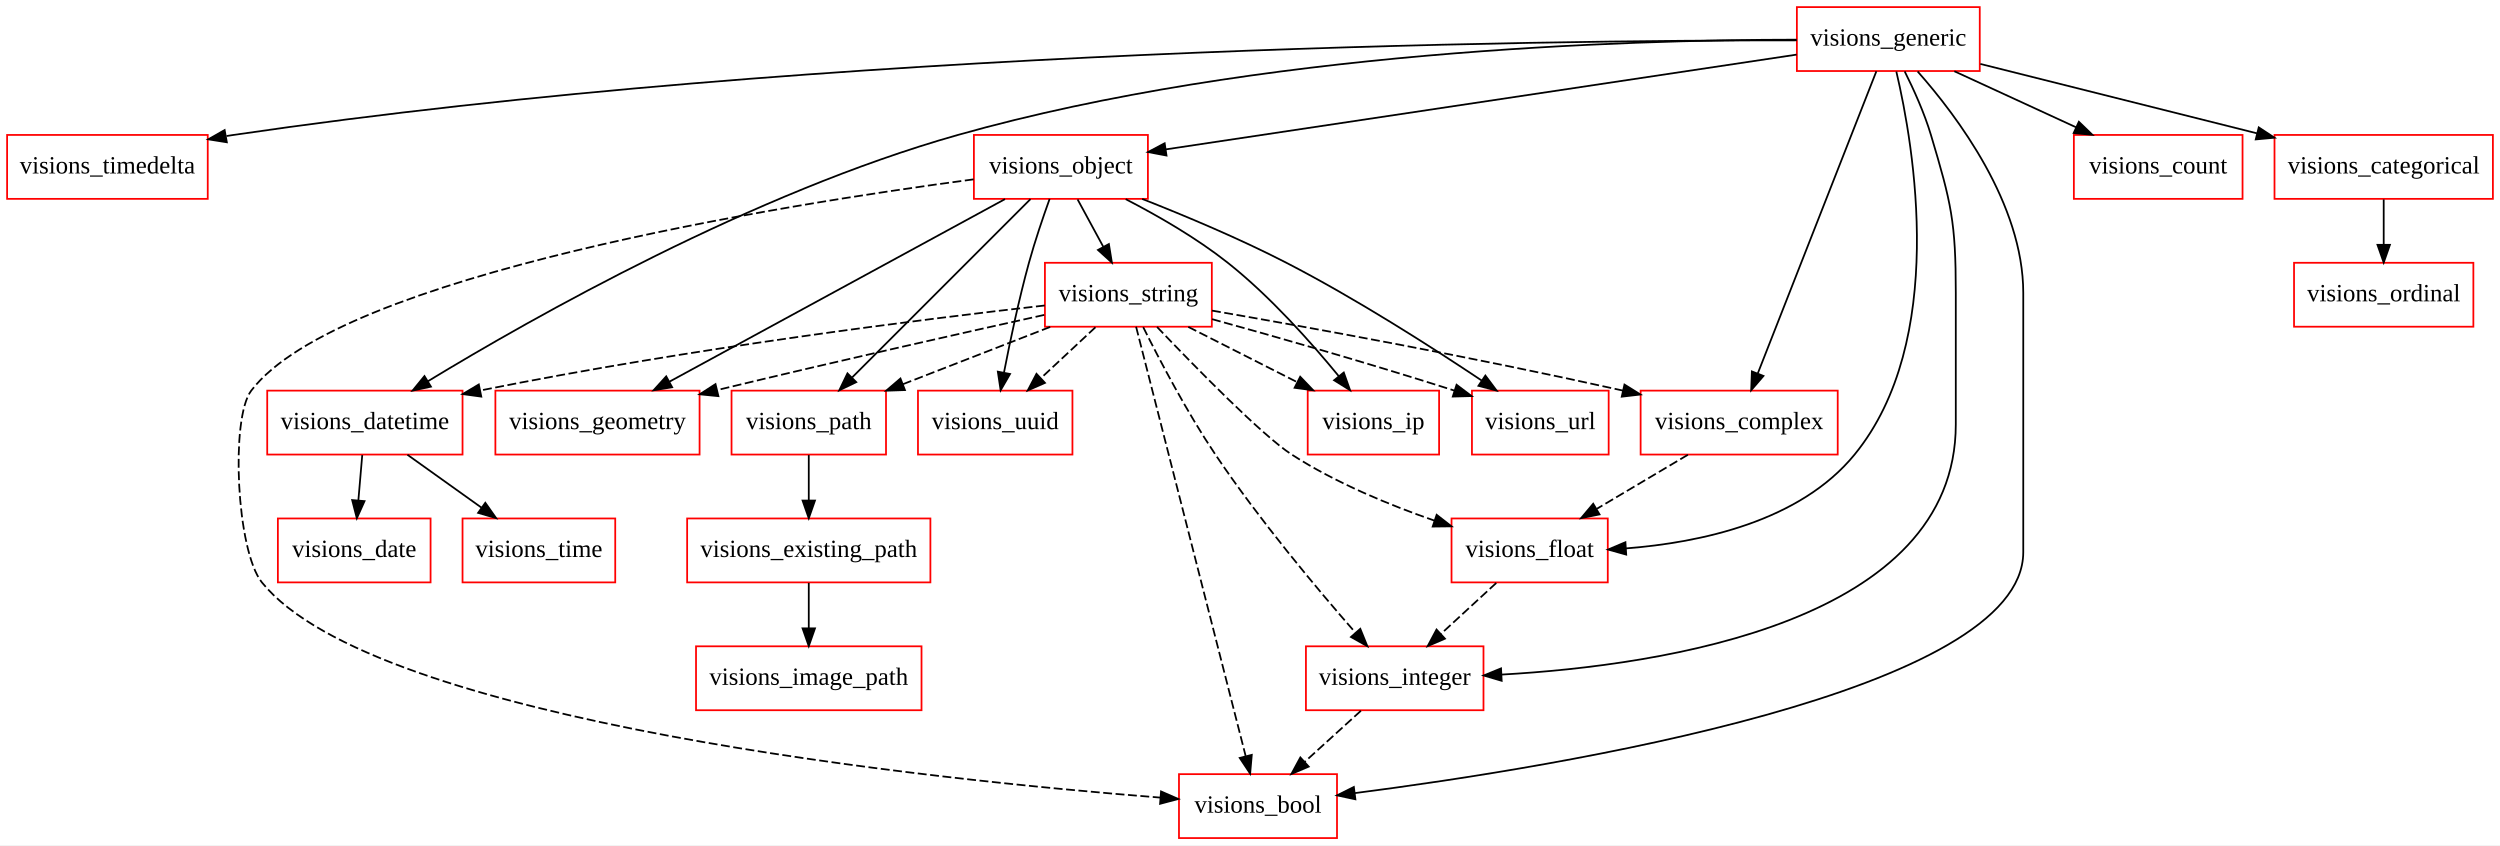
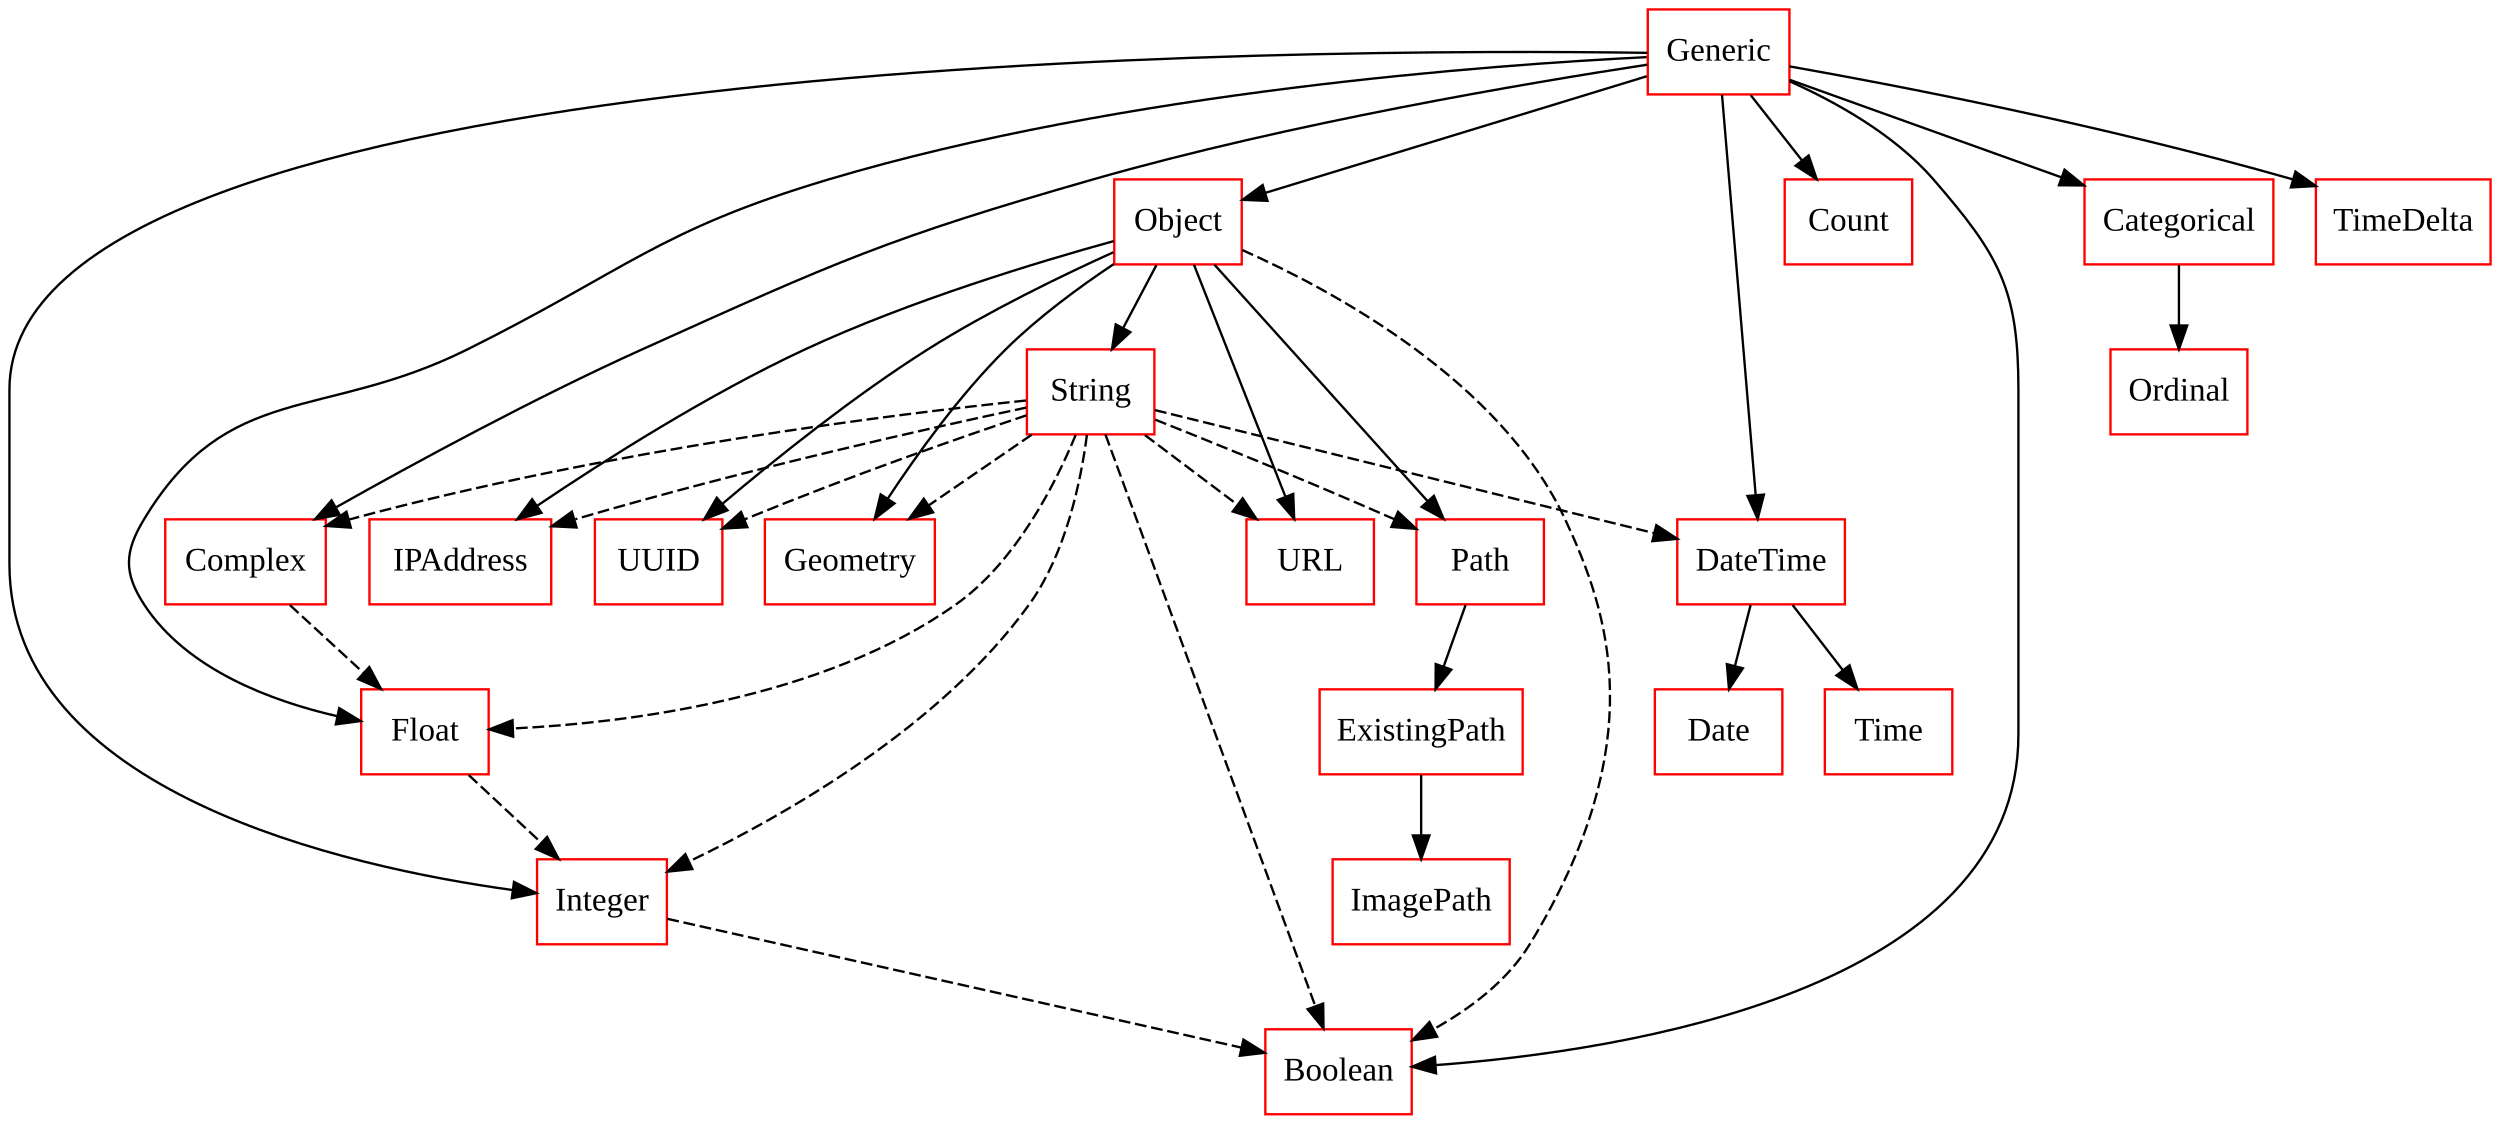
- <svg xmlns="http://www.w3.org/2000/svg" width="1408pt" height="476pt" viewBox="0.00 0.00 1408.00 476.00">
+ <svg xmlns="http://www.w3.org/2000/svg" width="1059pt" height="476pt" viewBox="0.00 0.00 1059.00 476.00">
  <g id="graph0" class="graph" transform="scale(1 1) rotate(0) translate(4 472)">
-     <polygon fill="white" stroke="none" points="-4,4 -4,-472 1404,-472 1404,4 -4,4" />
+     <polygon fill="white" stroke="none" points="-4,4 -4,-472 1055,-472 1055,4 -4,4" />
    <g id="node1" class="node">
-       <polygon fill="none" stroke="red" points="113,-396 0,-396 0,-360 113,-360 113,-396" />
-       <text text-anchor="middle" x="56.5" y="-374.3" font-family="Times New Roman,serif" font-size="14.00">visions_timedelta</text>
+       <polygon fill="none" stroke="red" points="594,-36 532,-36 532,-0 594,-0 594,-36" />
+       <text text-anchor="middle" x="563" y="-14.3" font-family="Times New Roman,serif" font-size="14.00">Boolean</text>
    </g>
    <g id="node2" class="node">
-       <polygon fill="none" stroke="red" points="342.5,-180 256.5,-180 256.5,-144 342.5,-144 342.5,-180" />
-       <text text-anchor="middle" x="299.5" y="-158.3" font-family="Times New Roman,serif" font-size="14.00">visions_time</text>
+       <polygon fill="none" stroke="red" points="751,-180 697,-180 697,-144 751,-144 751,-180" />
+       <text text-anchor="middle" x="724" y="-158.3" font-family="Times New Roman,serif" font-size="14.00">Date</text>
    </g>
    <g id="node3" class="node">
-       <polygon fill="none" stroke="red" points="831.5,-108 731.5,-108 731.5,-72 831.5,-72 831.5,-108" />
-       <text text-anchor="middle" x="781.5" y="-86.3" font-family="Times New Roman,serif" font-size="14.00">visions_integer</text>
+       <polygon fill="none" stroke="red" points="485,-324 431,-324 431,-288 485,-288 485,-324" />
+       <text text-anchor="middle" x="458" y="-302.3" font-family="Times New Roman,serif" font-size="14.00">String</text>
+     </g>
+     <g id="edge1" class="edge">
+       <path fill="none" stroke="black" stroke-dasharray="5,2" d="M464.254,-287.966C481.83,-240.093 531.772,-104.06 553.123,-45.904" />
+       <polygon fill="black" stroke="black" points="556.485,-46.9 556.646,-36.306 549.914,-44.487 556.485,-46.9" />
+     </g>
+     <g id="node6" class="node">
+       <polygon fill="none" stroke="red" points="278.5,-108 223.5,-108 223.5,-72 278.5,-72 278.5,-108" />
+       <text text-anchor="middle" x="251" y="-86.3" font-family="Times New Roman,serif" font-size="14.00">Integer</text>
+     </g>
+     <g id="edge2" class="edge">
+       <path fill="none" stroke="black" stroke-dasharray="5,2" d="M456.419,-287.767C453.93,-268.655 447.641,-237.665 432,-216 394.671,-164.295 329.024,-126.856 287.888,-107.073" />
+       <polygon fill="black" stroke="black" points="289.285,-103.863 278.747,-102.773 286.306,-110.197 289.285,-103.863" />
+     </g>
+     <g id="node9" class="node">
+       <polygon fill="none" stroke="red" points="392,-252 320,-252 320,-216 392,-216 392,-252" />
+       <text text-anchor="middle" x="356" y="-230.3" font-family="Times New Roman,serif" font-size="14.00">Geometry</text>
+     </g>
+     <g id="edge3" class="edge">
+       <path fill="none" stroke="black" stroke-dasharray="5,2" d="M433.048,-287.876C419.958,-278.893 403.74,-267.763 389.564,-258.034" />
+       <polygon fill="black" stroke="black" points="391.274,-254.962 381.048,-252.19 387.313,-260.734 391.274,-254.962" />
+     </g>
+     <g id="node10" class="node">
+       <polygon fill="none" stroke="red" points="134,-252 66,-252 66,-216 134,-216 134,-252" />
+       <text text-anchor="middle" x="100" y="-230.3" font-family="Times New Roman,serif" font-size="14.00">Complex</text>
+     </g>
+     <g id="edge4" class="edge">
+       <path fill="none" stroke="black" stroke-dasharray="5,2" d="M430.613,-302.348C376.977,-296.74 254.381,-281.884 143.692,-251.87" />
+       <polygon fill="black" stroke="black" points="144.617,-248.495 134.046,-249.207 142.754,-255.242 144.617,-248.495" />
+     </g>
+     <g id="node11" class="node">
+       <polygon fill="none" stroke="red" points="777.5,-252 706.5,-252 706.5,-216 777.5,-216 777.5,-252" />
+       <text text-anchor="middle" x="742" y="-230.3" font-family="Times New Roman,serif" font-size="14.00">DateTime</text>
+     </g>
+     <g id="edge5" class="edge">
+       <path fill="none" stroke="black" stroke-dasharray="5,2" d="M485.231,-298.288C534.053,-286.255 636.937,-260.896 696.589,-246.193" />
+       <polygon fill="black" stroke="black" points="697.617,-249.544 706.489,-243.753 695.942,-242.748 697.617,-249.544" />
+     </g>
+     <g id="node12" class="node">
+       <polygon fill="none" stroke="red" points="203,-180 149,-180 149,-144 203,-144 203,-180" />
+       <text text-anchor="middle" x="176" y="-158.3" font-family="Times New Roman,serif" font-size="14.00">Float</text>
+     </g>
+     <g id="edge6" class="edge">
+       <path fill="none" stroke="black" stroke-dasharray="5,2" d="M451.642,-287.72C443.238,-267.36 426.455,-234.029 401,-216 344.217,-175.782 261.138,-165.731 213.431,-163.431" />
+       <polygon fill="black" stroke="black" points="213.37,-159.926 203.241,-163.033 213.096,-166.921 213.37,-159.926" />
+     </g>
+     <g id="node14" class="node">
+       <polygon fill="none" stroke="red" points="578,-252 524,-252 524,-216 578,-216 578,-252" />
+       <text text-anchor="middle" x="551" y="-230.3" font-family="Times New Roman,serif" font-size="14.00">URL</text>
+     </g>
+     <g id="edge7" class="edge">
+       <path fill="none" stroke="black" stroke-dasharray="5,2" d="M480.989,-287.697C492.814,-278.796 507.392,-267.823 520.179,-258.199" />
+       <polygon fill="black" stroke="black" points="522.391,-260.915 528.276,-252.104 518.181,-255.322 522.391,-260.915" />
+     </g>
+     <g id="node16" class="node">
+       <polygon fill="none" stroke="red" points="650,-252 596,-252 596,-216 650,-216 650,-252" />
+       <text text-anchor="middle" x="623" y="-230.3" font-family="Times New Roman,serif" font-size="14.00">Path</text>
+     </g>
+     <g id="edge8" class="edge">
+       <path fill="none" stroke="black" stroke-dasharray="5,2" d="M485.351,-294.236C509.738,-284.535 546.577,-269.629 586.769,-252.004" />
+       <polygon fill="black" stroke="black" points="588.204,-255.197 595.942,-247.96 585.38,-248.792 588.204,-255.197" />
+     </g>
+     <g id="node17" class="node">
+       <polygon fill="none" stroke="red" points="229.5,-252 152.5,-252 152.5,-216 229.5,-216 229.5,-252" />
+       <text text-anchor="middle" x="191" y="-230.3" font-family="Times New Roman,serif" font-size="14.00">IPAddress</text>
+     </g>
+     <g id="edge9" class="edge">
+       <path fill="none" stroke="black" stroke-dasharray="5,2" d="M430.789,-299.359C390.933,-290.895 314.209,-273.834 239.682,-252.041" />
+       <polygon fill="black" stroke="black" points="240.242,-248.557 229.66,-249.077 238.257,-255.269 240.242,-248.557" />
+     </g>
+     <g id="node20" class="node">
+       <polygon fill="none" stroke="red" points="302,-252 248,-252 248,-216 302,-216 302,-252" />
+       <text text-anchor="middle" x="275" y="-230.3" font-family="Times New Roman,serif" font-size="14.00">UUID</text>
+     </g>
+     <g id="edge10" class="edge">
+       <path fill="none" stroke="black" stroke-dasharray="5,2" d="M430.882,-296.087C403.017,-286.742 358.258,-271.213 311.398,-251.984" />
+       <polygon fill="black" stroke="black" points="312.581,-248.685 302.003,-248.089 309.901,-255.152 312.581,-248.685" />
+     </g>
+     <g id="node4" class="node">
+       <polygon fill="none" stroke="red" points="823,-180 769,-180 769,-144 823,-144 823,-180" />
+       <text text-anchor="middle" x="796" y="-158.3" font-family="Times New Roman,serif" font-size="14.00">Time</text>
+     </g>
+     <g id="node5" class="node">
+       <polygon fill="none" stroke="red" points="948,-324 890,-324 890,-288 948,-288 948,-324" />
+       <text text-anchor="middle" x="919" y="-302.3" font-family="Times New Roman,serif" font-size="14.00">Ordinal</text>
+     </g>
+     <g id="edge11" class="edge">
+       <path fill="none" stroke="black" stroke-dasharray="5,2" d="M278.688,-82.788C333.756,-70.433 457.268,-42.722 521.862,-28.23" />
+       <polygon fill="black" stroke="black" points="522.712,-31.626 531.703,-26.022 521.179,-24.796 522.712,-31.626" />
+     </g>
+     <g id="node7" class="node">
+       <polygon fill="none" stroke="red" points="806,-396 752,-396 752,-360 806,-360 806,-396" />
+       <text text-anchor="middle" x="779" y="-374.3" font-family="Times New Roman,serif" font-size="14.00">Count</text>
+     </g>
+     <g id="node8" class="node">
+       <polygon fill="none" stroke="red" points="522,-396 468,-396 468,-360 522,-360 522,-396" />
+       <text text-anchor="middle" x="495" y="-374.3" font-family="Times New Roman,serif" font-size="14.00">Object</text>
+     </g>
+     <g id="edge12" class="edge">
+       <path fill="none" stroke="black" stroke-dasharray="5,2" d="M522.245,-366.073C561.343,-348.677 631.659,-310.549 659,-252 677.374,-212.653 696.237,-157.664 644,-72 634.492,-56.408 618.46,-44.503 603.156,-35.964" />
+       <polygon fill="black" stroke="black" points="604.768,-32.857 594.285,-31.323 601.523,-39.06 604.768,-32.857" />
+     </g>
+     <g id="edge13" class="edge">
+       <path fill="none" stroke="black" d="M485.854,-359.697C481.597,-351.644 476.444,-341.894 471.734,-332.982" />
+       <polygon fill="black" stroke="black" points="474.808,-331.31 467.041,-324.104 468.62,-334.581 474.808,-331.31" />
+     </g>
+     <g id="edge14" class="edge">
+       <path fill="none" stroke="black" d="M467.798,-360.156C453.36,-350.525 435.801,-337.663 422,-324 402.615,-304.81 384.456,-279.574 372.112,-260.876" />
+       <polygon fill="black" stroke="black" points="374.915,-258.766 366.539,-252.278 369.041,-262.573 374.915,-258.766" />
+     </g>
+     <g id="edge15" class="edge">
+       <path fill="none" stroke="black" d="M501.755,-359.871C511.383,-335.457 529.142,-290.426 540.496,-261.635" />
+       <polygon fill="black" stroke="black" points="543.808,-262.776 544.221,-252.189 537.296,-260.208 543.808,-262.776" />
+     </g>
+     <g id="edge16" class="edge">
+       <path fill="none" stroke="black" d="M510.44,-359.871C532.928,-334.924 574.82,-288.45 600.669,-259.773" />
+       <polygon fill="black" stroke="black" points="603.41,-261.96 607.505,-252.189 598.21,-257.274 603.41,-261.96" />
+     </g>
+     <g id="edge17" class="edge">
+       <path fill="none" stroke="black" d="M467.734,-369.866C435.666,-361.022 381.2,-344.568 337,-324 296.145,-304.988 252.408,-277.231 223.57,-257.783" />
+       <polygon fill="black" stroke="black" points="225.355,-254.765 215.119,-252.034 221.418,-260.553 225.355,-254.765" />
+     </g>
+     <g id="edge18" class="edge">
+       <path fill="none" stroke="black" d="M467.622,-365.14C445.728,-355.228 414.573,-340.149 389,-324 357.613,-304.179 324.457,-277.568 302.044,-258.621" />
+       <polygon fill="black" stroke="black" points="304.176,-255.839 294.296,-252.014 299.634,-261.166 304.176,-255.839" />
+     </g>
+     <g id="edge19" class="edge">
+       <path fill="none" stroke="black" stroke-dasharray="5,2" d="M118.787,-215.697C128.174,-207.05 139.684,-196.449 149.913,-187.027" />
+       <polygon fill="black" stroke="black" points="152.445,-189.454 157.43,-180.104 147.703,-184.305 152.445,-189.454" />
+     </g>
+     <g id="edge20" class="edge">
+       <path fill="none" stroke="black" d="M737.551,-215.697C735.545,-207.898 733.131,-198.509 730.899,-189.829" />
+       <polygon fill="black" stroke="black" points="734.278,-188.918 728.398,-180.104 727.499,-190.661 734.278,-188.918" />
+     </g>
+     <g id="edge21" class="edge">
+       <path fill="none" stroke="black" d="M755.348,-215.697C761.757,-207.389 769.558,-197.277 776.606,-188.141" />
+       <polygon fill="black" stroke="black" points="779.468,-190.16 782.805,-180.104 773.926,-185.884 779.468,-190.16" />
+     </g>
+     <g id="edge22" class="edge">
+       <path fill="none" stroke="black" stroke-dasharray="5,2" d="M194.539,-143.697C203.803,-135.05 215.162,-124.449 225.257,-115.027" />
+       <polygon fill="black" stroke="black" points="227.751,-117.486 232.674,-108.104 222.975,-112.369 227.751,-117.486" />
+     </g>
+     <g id="node13" class="node">
+       <polygon fill="none" stroke="red" points="959,-396 879,-396 879,-360 959,-360 959,-396" />
+       <text text-anchor="middle" x="919" y="-374.3" font-family="Times New Roman,serif" font-size="14.00">Categorical</text>
+     </g>
+     <g id="edge23" class="edge">
+       <path fill="none" stroke="black" d="M919,-359.697C919,-351.983 919,-342.712 919,-334.112" />
+       <polygon fill="black" stroke="black" points="922.5,-334.104 919,-324.104 915.5,-334.104 922.5,-334.104" />
    </g>
    <g id="node15" class="node">
-       <polygon fill="none" stroke="red" points="749,-36 660,-36 660,-0 749,-0 749,-36" />
-       <text text-anchor="middle" x="704.5" y="-14.3" font-family="Times New Roman,serif" font-size="14.00">visions_bool</text>
-     </g>
-     <g id="edge1" class="edge">
-       <path fill="none" stroke="black" stroke-dasharray="5,2" d="M762.466,-71.697C752.955,-63.05 741.293,-52.449 730.93,-43.027" />
-       <polygon fill="black" stroke="black" points="733.069,-40.241 723.315,-36.104 728.36,-45.421 733.069,-40.241" />
-     </g>
-     <g id="node4" class="node">
-       <polygon fill="none" stroke="red" points="642.5,-396 544.5,-396 544.5,-360 642.5,-360 642.5,-396" />
-       <text text-anchor="middle" x="593.5" y="-374.3" font-family="Times New Roman,serif" font-size="14.00">visions_object</text>
-     </g>
-     <g id="node6" class="node">
-       <polygon fill="none" stroke="red" points="806.5,-252 732.5,-252 732.5,-216 806.5,-216 806.5,-252" />
-       <text text-anchor="middle" x="769.5" y="-230.3" font-family="Times New Roman,serif" font-size="14.00">visions_ip</text>
-     </g>
-     <g id="edge2" class="edge">
-       <path fill="none" stroke="black" d="M629.979,-359.837C648.121,-350.476 669.876,-337.958 687.5,-324 711.316,-305.138 734.389,-279.188 749.961,-260.176" />
-       <polygon fill="black" stroke="black" points="752.809,-262.219 756.359,-252.237 747.359,-257.827 752.809,-262.219" />
-     </g>
-     <g id="node12" class="node">
-       <polygon fill="none" stroke="red" points="902,-252 825,-252 825,-216 902,-216 902,-252" />
-       <text text-anchor="middle" x="863.5" y="-230.3" font-family="Times New Roman,serif" font-size="14.00">visions_url</text>
-     </g>
-     <g id="edge3" class="edge">
-       <path fill="none" stroke="black" d="M639.271,-359.97C663.796,-350.331 694.274,-337.521 720.5,-324 759.6,-303.841 802.128,-276.64 830.553,-257.636" />
-       <polygon fill="black" stroke="black" points="832.559,-260.504 838.902,-252.018 828.651,-254.697 832.559,-260.504" />
-     </g>
-     <g id="node14" class="node">
-       <polygon fill="none" stroke="red" points="390,-252 275,-252 275,-216 390,-216 390,-252" />
-       <text text-anchor="middle" x="332.5" y="-230.3" font-family="Times New Roman,serif" font-size="14.00">visions_geometry</text>
-     </g>
-     <g id="edge4" class="edge">
-       <path fill="none" stroke="black" d="M562.017,-359.871C514.693,-334.124 425.225,-285.448 373.068,-257.072" />
-       <polygon fill="black" stroke="black" points="374.551,-253.894 364.094,-252.189 371.206,-260.043 374.551,-253.894" />
-     </g>
-     <g id="edge5" class="edge">
-       <path fill="none" stroke="black" stroke-dasharray="5,2" d="M544.33,-370.989C436.975,-356.75 187.222,-317.186 137.5,-252 125.705,-236.536 129.157,-161.798 143.5,-144 206.901,-65.328 521.067,-32.902 649.573,-22.787" />
-       <polygon fill="black" stroke="black" points="649.895,-26.272 659.596,-22.014 649.356,-19.293 649.895,-26.272" />
-     </g>
-     <g id="node16" class="node">
-       <polygon fill="none" stroke="red" points="600,-252 513,-252 513,-216 600,-216 600,-252" />
-       <text text-anchor="middle" x="556.5" y="-230.3" font-family="Times New Roman,serif" font-size="14.00">visions_uuid</text>
-     </g>
-     <g id="edge6" class="edge">
-       <path fill="none" stroke="black" d="M587.15,-359.972C583.445,-349.656 578.856,-336.179 575.5,-324 569.87,-303.565 564.922,-280.106 561.489,-262.405" />
-       <polygon fill="black" stroke="black" points="564.856,-261.378 559.554,-252.206 557.979,-262.683 564.856,-261.378" />
+       <polygon fill="none" stroke="red" points="1051,-396 977,-396 977,-360 1051,-360 1051,-396" />
+       <text text-anchor="middle" x="1014" y="-374.3" font-family="Times New Roman,serif" font-size="14.00">TimeDelta</text>
+     </g>
+     <g id="node19" class="node">
+       <polygon fill="none" stroke="red" points="641,-180 555,-180 555,-144 641,-144 641,-180" />
+       <text text-anchor="middle" x="598" y="-158.3" font-family="Times New Roman,serif" font-size="14.00">ExistingPath</text>
+     </g>
+     <g id="edge24" class="edge">
+       <path fill="none" stroke="black" d="M616.82,-215.697C614.005,-207.813 610.609,-198.304 607.481,-189.546" />
+       <polygon fill="black" stroke="black" points="610.768,-188.345 604.109,-180.104 604.176,-190.699 610.768,-188.345" />
    </g>
    <g id="node18" class="node">
-       <polygon fill="none" stroke="red" points="678.5,-324 584.5,-324 584.5,-288 678.5,-288 678.5,-324" />
-       <text text-anchor="middle" x="631.5" y="-302.3" font-family="Times New Roman,serif" font-size="14.00">visions_string</text>
-     </g>
-     <g id="edge7" class="edge">
-       <path fill="none" stroke="black" d="M602.893,-359.697C607.265,-351.644 612.557,-341.894 617.395,-332.982" />
-       <polygon fill="black" stroke="black" points="620.52,-334.563 622.215,-324.104 614.368,-331.223 620.52,-334.563" />
-     </g>
-     <g id="node19" class="node">
-       <polygon fill="none" stroke="red" points="495,-252 408,-252 408,-216 495,-216 495,-252" />
-       <text text-anchor="middle" x="451.5" y="-230.3" font-family="Times New Roman,serif" font-size="14.00">visions_path</text>
-     </g>
-     <g id="edge8" class="edge">
-       <path fill="none" stroke="black" d="M576.371,-359.871C551.317,-334.817 504.552,-288.052 475.906,-259.406" />
-       <polygon fill="black" stroke="black" points="478.235,-256.785 468.689,-252.189 473.285,-261.735 478.235,-256.785" />
-     </g>
-     <g id="node5" class="node">
-       <polygon fill="none" stroke="red" points="1389,-324 1288,-324 1288,-288 1389,-288 1389,-324" />
-       <text text-anchor="middle" x="1338.5" y="-302.3" font-family="Times New Roman,serif" font-size="14.00">visions_ordinal</text>
-     </g>
-     <g id="node7" class="node">
-       <polygon fill="none" stroke="red" points="1031,-252 920,-252 920,-216 1031,-216 1031,-252" />
-       <text text-anchor="middle" x="975.5" y="-230.3" font-family="Times New Roman,serif" font-size="14.00">visions_complex</text>
-     </g>
-     <g id="node9" class="node">
-       <polygon fill="none" stroke="red" points="901.5,-180 813.5,-180 813.5,-144 901.5,-144 901.5,-180" />
-       <text text-anchor="middle" x="857.5" y="-158.3" font-family="Times New Roman,serif" font-size="14.00">visions_float</text>
-     </g>
-     <g id="edge9" class="edge">
-       <path fill="none" stroke="black" stroke-dasharray="5,2" d="M946.634,-215.876C931.205,-206.724 912.019,-195.342 895.403,-185.485" />
-       <polygon fill="black" stroke="black" points="896.863,-182.282 886.477,-180.19 893.292,-188.302 896.863,-182.282" />
-     </g>
-     <g id="node8" class="node">
-       <polygon fill="none" stroke="red" points="256.5,-252 146.5,-252 146.5,-216 256.5,-216 256.5,-252" />
-       <text text-anchor="middle" x="201.5" y="-230.3" font-family="Times New Roman,serif" font-size="14.00">visions_datetime</text>
-     </g>
-     <g id="edge10" class="edge">
-       <path fill="none" stroke="black" d="M225.473,-215.876C238.05,-206.893 253.632,-195.763 267.252,-186.034" />
-       <polygon fill="black" stroke="black" points="269.331,-188.85 275.434,-180.19 265.263,-183.154 269.331,-188.85" />
-     </g>
-     <g id="node20" class="node">
-       <polygon fill="none" stroke="red" points="238.5,-180 152.5,-180 152.5,-144 238.5,-144 238.5,-180" />
-       <text text-anchor="middle" x="195.5" y="-158.3" font-family="Times New Roman,serif" font-size="14.00">visions_date</text>
-     </g>
-     <g id="edge11" class="edge">
-       <path fill="none" stroke="black" d="M200.017,-215.697C199.356,-207.983 198.561,-198.712 197.824,-190.112" />
-       <polygon fill="black" stroke="black" points="201.307,-189.769 196.966,-180.104 194.333,-190.367 201.307,-189.769" />
-     </g>
-     <g id="edge12" class="edge">
-       <path fill="none" stroke="black" stroke-dasharray="5,2" d="M838.713,-143.697C829.326,-135.05 817.816,-124.449 807.587,-115.027" />
-       <polygon fill="black" stroke="black" points="809.797,-112.305 800.07,-108.104 805.055,-117.454 809.797,-112.305" />
-     </g>
-     <g id="node10" class="node">
-       <polygon fill="none" stroke="red" points="1259,-396 1164,-396 1164,-360 1259,-360 1259,-396" />
-       <text text-anchor="middle" x="1211.5" y="-374.3" font-family="Times New Roman,serif" font-size="14.00">visions_count</text>
-     </g>
-     <g id="node11" class="node">
-       <polygon fill="none" stroke="red" points="1400,-396 1277,-396 1277,-360 1400,-360 1400,-396" />
-       <text text-anchor="middle" x="1338.5" y="-374.3" font-family="Times New Roman,serif" font-size="14.00">visions_categorical</text>
-     </g>
-     <g id="edge13" class="edge">
-       <path fill="none" stroke="black" d="M1338.5,-359.697C1338.5,-351.983 1338.5,-342.712 1338.5,-334.112" />
-       <polygon fill="black" stroke="black" points="1342,-334.104 1338.5,-324.104 1335,-334.104 1342,-334.104" />
-     </g>
-     <g id="node13" class="node">
-       <polygon fill="none" stroke="red" points="515,-108 388,-108 388,-72 515,-72 515,-108" />
-       <text text-anchor="middle" x="451.5" y="-86.3" font-family="Times New Roman,serif" font-size="14.00">visions_image_path</text>
-     </g>
-     <g id="node17" class="node">
-       <polygon fill="none" stroke="red" points="520,-180 383,-180 383,-144 520,-144 520,-180" />
-       <text text-anchor="middle" x="451.5" y="-158.3" font-family="Times New Roman,serif" font-size="14.00">visions_existing_path</text>
-     </g>
-     <g id="edge14" class="edge">
-       <path fill="none" stroke="black" d="M451.5,-143.697C451.5,-135.983 451.5,-126.712 451.5,-118.112" />
-       <polygon fill="black" stroke="black" points="455,-118.104 451.5,-108.104 448,-118.104 455,-118.104" />
-     </g>
-     <g id="edge15" class="edge">
-       <path fill="none" stroke="black" stroke-dasharray="5,2" d="M639.855,-287.746C648.988,-269.422 664.47,-239.867 680.5,-216 705.098,-179.377 737.842,-140.306 759.285,-115.783" />
-       <polygon fill="black" stroke="black" points="762.114,-117.867 766.096,-108.049 756.86,-113.241 762.114,-117.867" />
-     </g>
-     <g id="edge16" class="edge">
-       <path fill="none" stroke="black" stroke-dasharray="5,2" d="M665.259,-287.876C683.72,-278.512 706.782,-266.814 726.517,-256.803" />
-       <polygon fill="black" stroke="black" points="728.277,-259.835 735.612,-252.19 725.11,-253.592 728.277,-259.835" />
-     </g>
-     <g id="edge17" class="edge">
-       <path fill="none" stroke="black" stroke-dasharray="5,2" d="M678.598,-297.062C732.218,-287.8 822.628,-271.505 910.072,-252.015" />
-       <polygon fill="black" stroke="black" points="910.902,-255.416 919.892,-249.81 909.368,-248.586 910.902,-255.416" />
-     </g>
-     <g id="edge18" class="edge">
-       <path fill="none" stroke="black" stroke-dasharray="5,2" d="M584.401,-299.948C516.335,-292.26 386.394,-276.132 266.636,-252.105" />
-       <polygon fill="black" stroke="black" points="267.059,-248.619 256.562,-250.059 265.666,-255.479 267.059,-248.619" />
-     </g>
-     <g id="edge19" class="edge">
-       <path fill="none" stroke="black" stroke-dasharray="5,2" d="M647.654,-287.849C669.319,-265.124 706.971,-226.658 723.5,-216 748.203,-200.071 778.456,-187.6 803.961,-178.767" />
-       <polygon fill="black" stroke="black" points="805.122,-182.069 813.482,-175.561 802.888,-175.435 805.122,-182.069" />
-     </g>
-     <g id="edge20" class="edge">
-       <path fill="none" stroke="black" stroke-dasharray="5,2" d="M678.623,-292.265C713.75,-282.582 763.088,-268.584 815.062,-252.049" />
-       <polygon fill="black" stroke="black" points="816.339,-255.315 824.795,-248.932 814.204,-248.649 816.339,-255.315" />
-     </g>
-     <g id="edge21" class="edge">
-       <path fill="none" stroke="black" stroke-dasharray="5,2" d="M584.105,-294.633C539.078,-284.692 469.229,-269.029 399.852,-252.298" />
-       <polygon fill="black" stroke="black" points="400.611,-248.881 390.069,-249.931 398.965,-255.685 400.611,-248.881" />
-     </g>
-     <g id="edge22" class="edge">
-       <path fill="none" stroke="black" stroke-dasharray="5,2" d="M635.848,-287.966C648.042,-240.192 682.645,-104.623 697.541,-46.266" />
-       <polygon fill="black" stroke="black" points="701.001,-46.861 700.083,-36.306 694.218,-45.13 701.001,-46.861" />
-     </g>
-     <g id="edge23" class="edge">
-       <path fill="none" stroke="black" stroke-dasharray="5,2" d="M612.961,-287.697C603.697,-279.05 592.338,-268.449 582.243,-259.027" />
-       <polygon fill="black" stroke="black" points="584.525,-256.369 574.826,-252.104 579.749,-261.486 584.525,-256.369" />
-     </g>
-     <g id="edge24" class="edge">
-       <path fill="none" stroke="black" stroke-dasharray="5,2" d="M587.467,-287.876C562.439,-278.143 530.928,-265.889 504.545,-255.629" />
-       <polygon fill="black" stroke="black" points="505.667,-252.31 495.078,-251.947 503.13,-258.834 505.667,-252.31" />
+       <polygon fill="none" stroke="red" points="635.5,-108 560.5,-108 560.5,-72 635.5,-72 635.5,-108" />
+       <text text-anchor="middle" x="598" y="-86.3" font-family="Times New Roman,serif" font-size="14.00">ImagePath</text>
    </g>
    <g id="edge25" class="edge">
-       <path fill="none" stroke="black" d="M451.5,-215.697C451.5,-207.983 451.5,-198.712 451.5,-190.112" />
-       <polygon fill="black" stroke="black" points="455,-190.104 451.5,-180.104 448,-190.104 455,-190.104" />
+       <path fill="none" stroke="black" d="M598,-143.697C598,-135.983 598,-126.712 598,-118.112" />
+       <polygon fill="black" stroke="black" points="601.5,-118.104 598,-108.104 594.5,-118.104 601.5,-118.104" />
    </g>
    <g id="node21" class="node">
-       <polygon fill="none" stroke="red" points="1111,-468 1008,-468 1008,-432 1111,-432 1111,-468" />
-       <text text-anchor="middle" x="1059.5" y="-446.3" font-family="Times New Roman,serif" font-size="14.00">visions_generic</text>
+       <polygon fill="none" stroke="red" points="754,-468 694,-468 694,-432 754,-432 754,-468" />
+       <text text-anchor="middle" x="724" y="-446.3" font-family="Times New Roman,serif" font-size="14.00">Generic</text>
    </g>
    <g id="edge26" class="edge">
-       <path fill="none" stroke="black" d="M1007.9,-449.279C866.368,-449.352 460.416,-444.923 127.5,-396 126.195,-395.808 124.879,-395.604 123.555,-395.389" />
-       <polygon fill="black" stroke="black" points="123.755,-391.868 113.293,-393.54 122.514,-398.758 123.755,-391.868" />
+       <path fill="none" stroke="black" d="M754.078,-437.562C773.691,-428.779 798.599,-414.931 815,-396 842.939,-363.75 851,-349.669 851,-307 851,-307 851,-307 851,-161 851,-52.295 683.906,-26.805 604.269,-20.829" />
+       <polygon fill="black" stroke="black" points="604.309,-17.324 594.095,-20.136 603.834,-24.308 604.309,-17.324" />
    </g>
    <g id="edge27" class="edge">
-       <path fill="none" stroke="black" d="M1068.72,-431.79C1073.8,-421.637 1079.8,-408.387 1083.5,-396 1094.97,-357.637 1097.5,-347.042 1097.5,-307 1097.5,-307 1097.5,-307 1097.5,-233 1097.5,-121.983 933.222,-97.235 841.561,-92.068" />
-       <polygon fill="black" stroke="black" points="841.734,-88.572 831.571,-91.566 841.383,-95.563 841.734,-88.572" />
+       <path fill="none" stroke="black" d="M693.812,-449.61C556.79,-451.588 0,-450.78 0,-307 0,-307 0,-307 0,-233 0,-136.328 142.792,-104.703 212.974,-94.997" />
+       <polygon fill="black" stroke="black" points="213.715,-98.431 223.18,-93.67 212.812,-91.489 213.715,-98.431" />
    </g>
    <g id="edge28" class="edge">
-       <path fill="none" stroke="black" d="M1007.85,-441.241C920.598,-428.135 744.554,-401.691 652.549,-387.87" />
-       <polygon fill="black" stroke="black" points="652.974,-384.395 642.565,-386.37 651.934,-391.317 652.974,-384.395" />
+       <path fill="none" stroke="black" d="M737.596,-431.697C744.123,-423.389 752.068,-413.277 759.247,-404.141" />
+       <polygon fill="black" stroke="black" points="762.135,-406.13 765.561,-396.104 756.631,-401.805 762.135,-406.13" />
    </g>
    <g id="edge29" class="edge">
-       <path fill="none" stroke="black" d="M1052.77,-431.849C1038.18,-394.675 1003.54,-306.439 986.028,-261.82" />
-       <polygon fill="black" stroke="black" points="989.176,-260.262 982.264,-252.232 982.66,-262.82 989.176,-260.262" />
+       <path fill="none" stroke="black" d="M693.591,-439.705C651.853,-426.946 576.891,-404.032 531.965,-390.299" />
+       <polygon fill="black" stroke="black" points="532.901,-386.926 522.315,-387.349 530.855,-393.62 532.901,-386.926" />
    </g>
    <g id="edge30" class="edge">
-       <path fill="none" stroke="black" d="M1007.82,-449.656C912.542,-449.584 703.582,-443.422 535.5,-396 420.296,-363.497 296.227,-293.264 236.958,-257.264" />
-       <polygon fill="black" stroke="black" points="238.709,-254.233 228.352,-252 235.056,-260.204 238.709,-254.233" />
+       <path fill="none" stroke="black" d="M693.813,-444.608C644.224,-437.027 542.669,-419.964 459,-396 371.787,-371.021 350.693,-361.309 268,-324 222.486,-303.465 172.098,-276.121 138.49,-257.186" />
+       <polygon fill="black" stroke="black" points="139.9,-253.963 129.474,-252.081 136.451,-260.054 139.9,-253.963" />
    </g>
    <g id="edge31" class="edge">
-       <path fill="none" stroke="black" d="M1064.02,-431.691C1073.94,-389.464 1092.76,-279.954 1040.5,-216 1009.66,-178.26 953.694,-166.406 911.744,-163.143" />
-       <polygon fill="black" stroke="black" points="911.877,-159.644 901.675,-162.501 911.432,-166.63 911.877,-159.644" />
+       <path fill="none" stroke="black" d="M725.443,-431.849C728.556,-394.832 735.929,-307.181 739.696,-262.386" />
+       <polygon fill="black" stroke="black" points="743.2,-262.491 740.551,-252.232 736.225,-261.904 743.2,-262.491" />
    </g>
    <g id="edge32" class="edge">
-       <path fill="none" stroke="black" d="M1096.68,-431.876C1117.37,-422.349 1143.3,-410.407 1165.28,-400.283" />
-       <polygon fill="black" stroke="black" points="1166.82,-403.43 1174.44,-396.068 1163.89,-397.072 1166.82,-403.43" />
+       <path fill="none" stroke="black" d="M693.535,-447.805C628.559,-444.591 472.096,-433.297 347,-396 274.98,-374.527 261.279,-357.489 194,-324 132.421,-293.348 92.569,-310.875 57,-252 48.726,-238.305 48.287,-229.419 57,-216 74.99,-188.294 111.19,-174.951 138.964,-168.599" />
+       <polygon fill="black" stroke="black" points="139.687,-172.024 148.766,-166.562 138.263,-165.17 139.687,-172.024" />
    </g>
    <g id="edge33" class="edge">
-       <path fill="none" stroke="black" d="M1111.32,-435.998C1155.18,-424.993 1218.49,-409.11 1267.14,-396.904" />
-       <polygon fill="black" stroke="black" points="1268.13,-400.264 1276.98,-394.436 1266.43,-393.475 1268.13,-400.264" />
+       <path fill="none" stroke="black" d="M754.041,-438.216C784.737,-427.197 832.931,-409.897 869.316,-396.835" />
+       <polygon fill="black" stroke="black" points="870.537,-400.116 878.767,-393.443 868.172,-393.527 870.537,-400.116" />
    </g>
    <g id="edge34" class="edge">
-       <path fill="none" stroke="black" d="M1075.99,-431.772C1098.34,-406.534 1135.5,-357.051 1135.5,-307 1135.5,-307 1135.5,-307 1135.5,-161 1135.5,-82.613 875.078,-40.289 759.097,-25.327" />
-       <polygon fill="black" stroke="black" points="759.362,-21.833 749.001,-24.047 758.481,-28.777 759.362,-21.833" />
+       <path fill="none" stroke="black" d="M754.01,-443.883C798.621,-435.975 885.139,-419.482 967.261,-396.005" />
+       <polygon fill="black" stroke="black" points="968.362,-399.33 976.992,-393.184 966.413,-392.607 968.362,-399.33" />
    </g>
  </g>
</svg>
